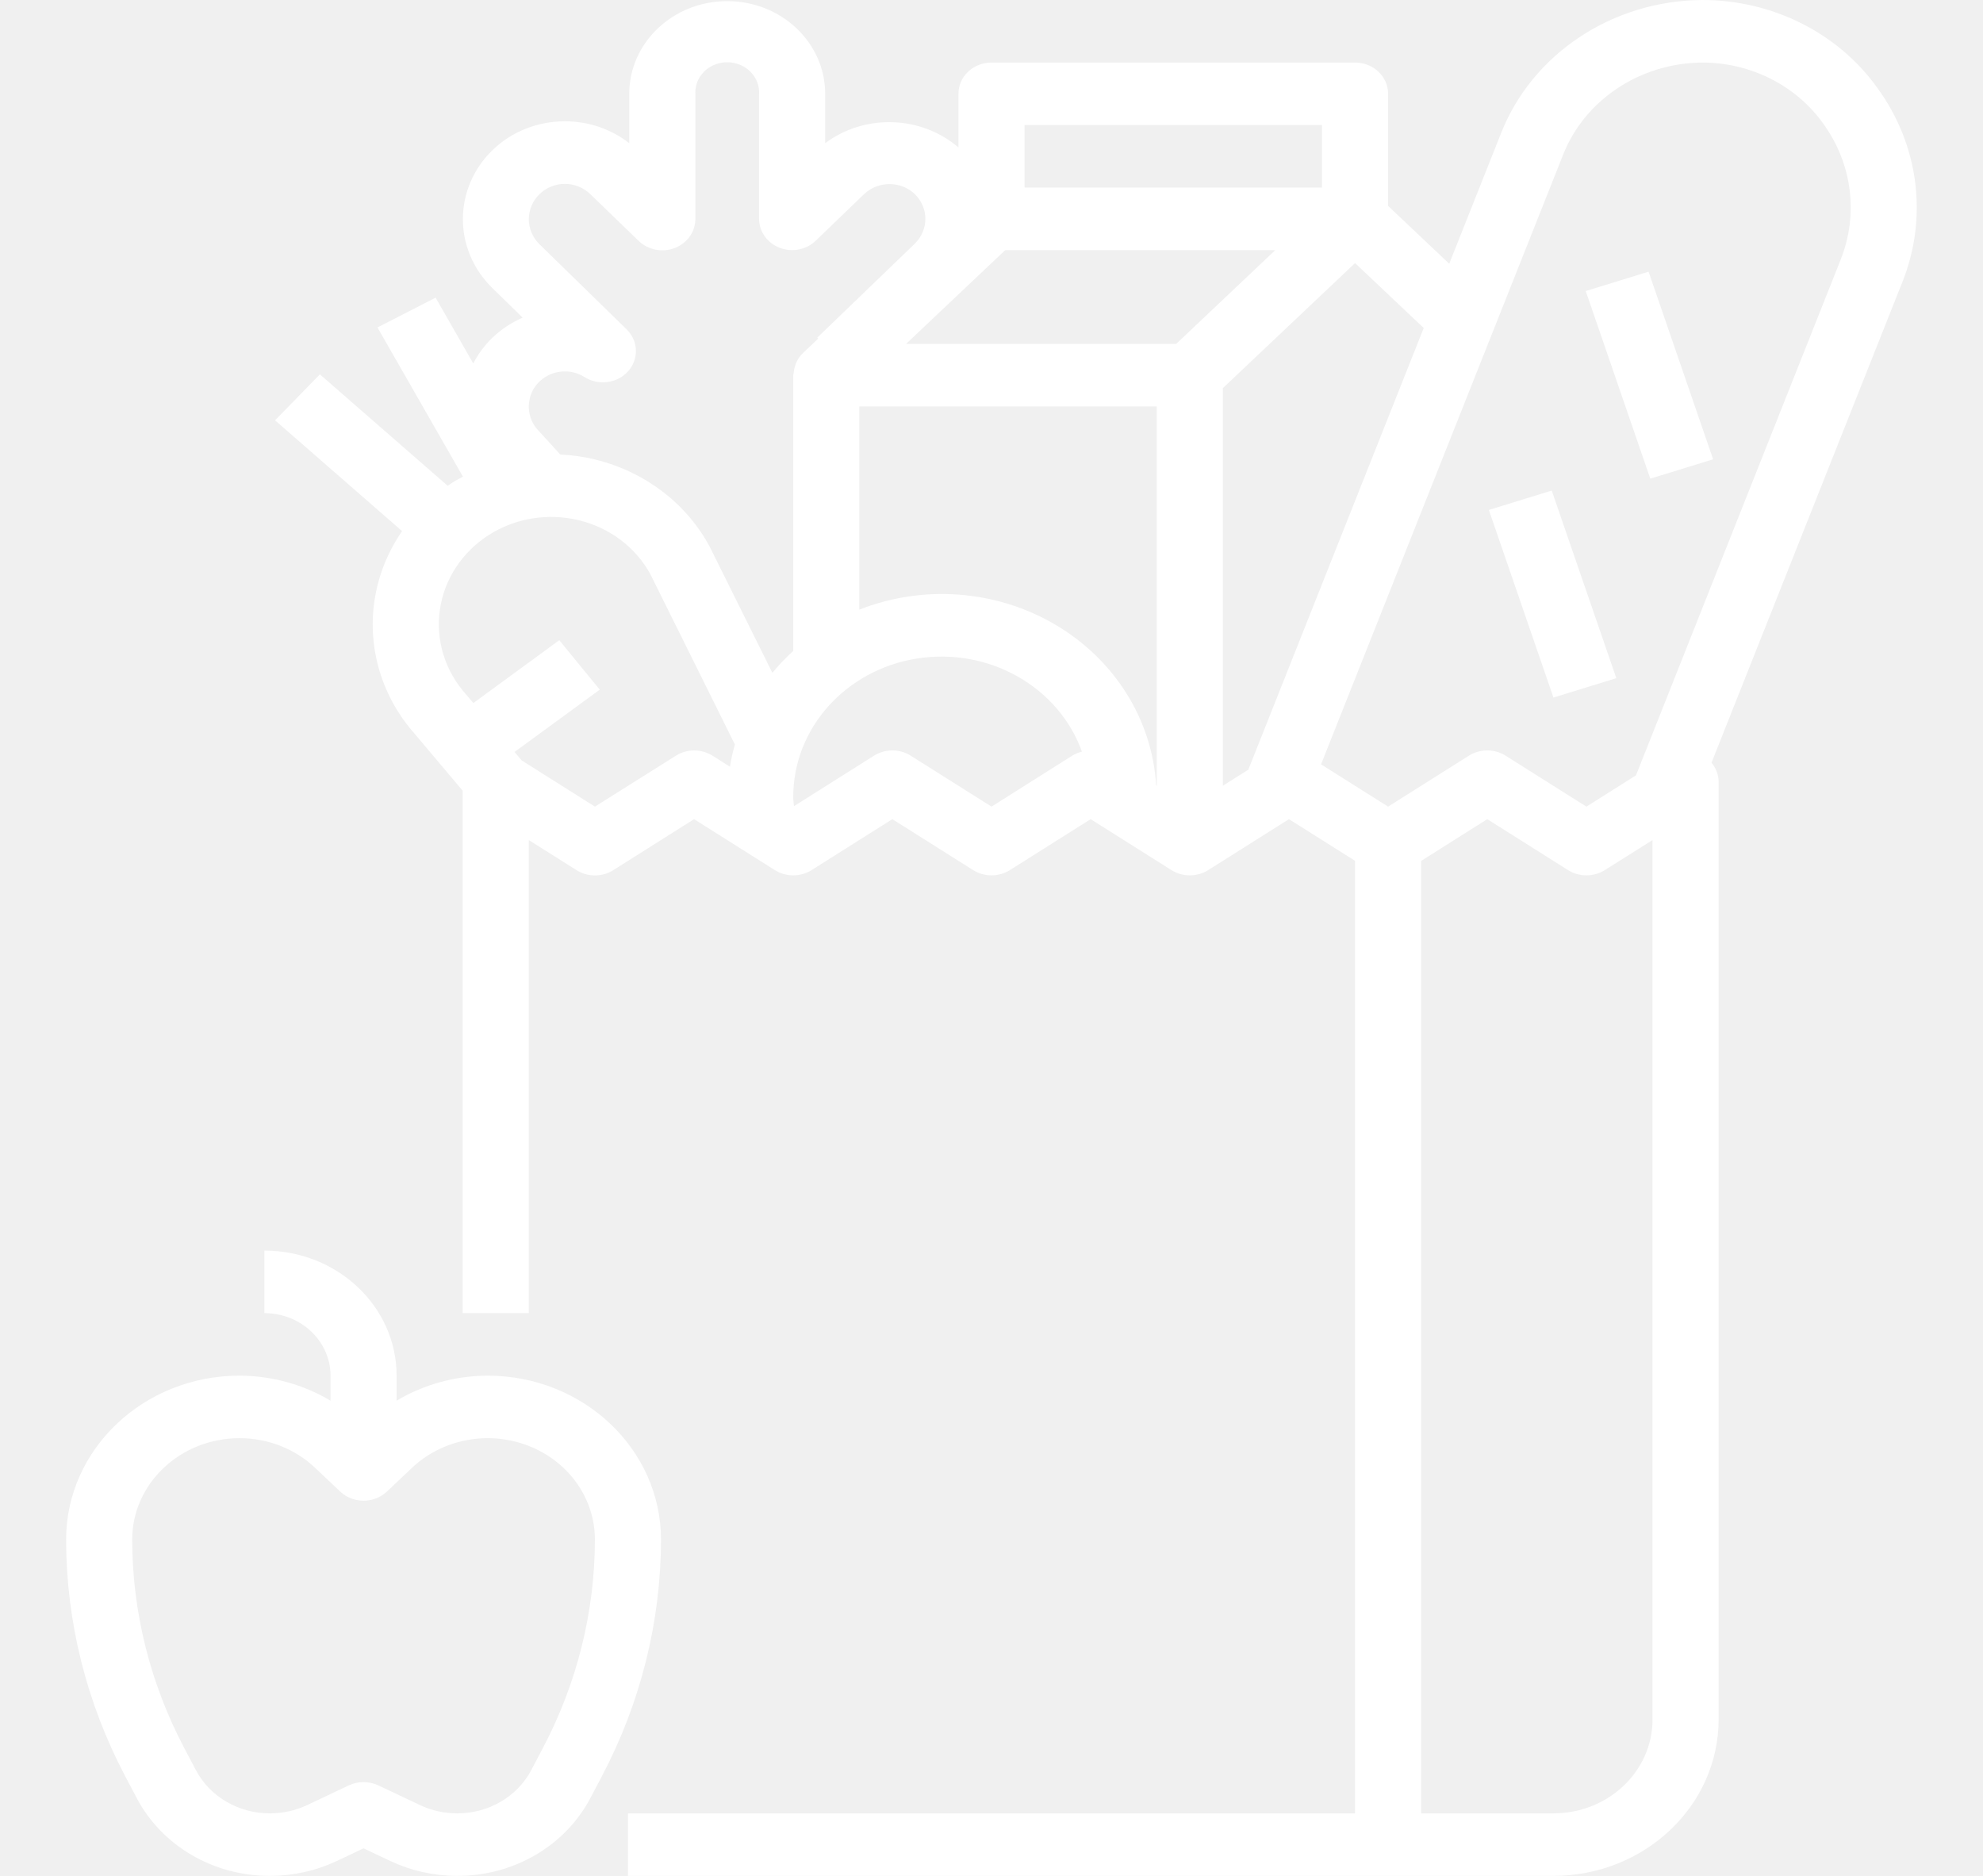
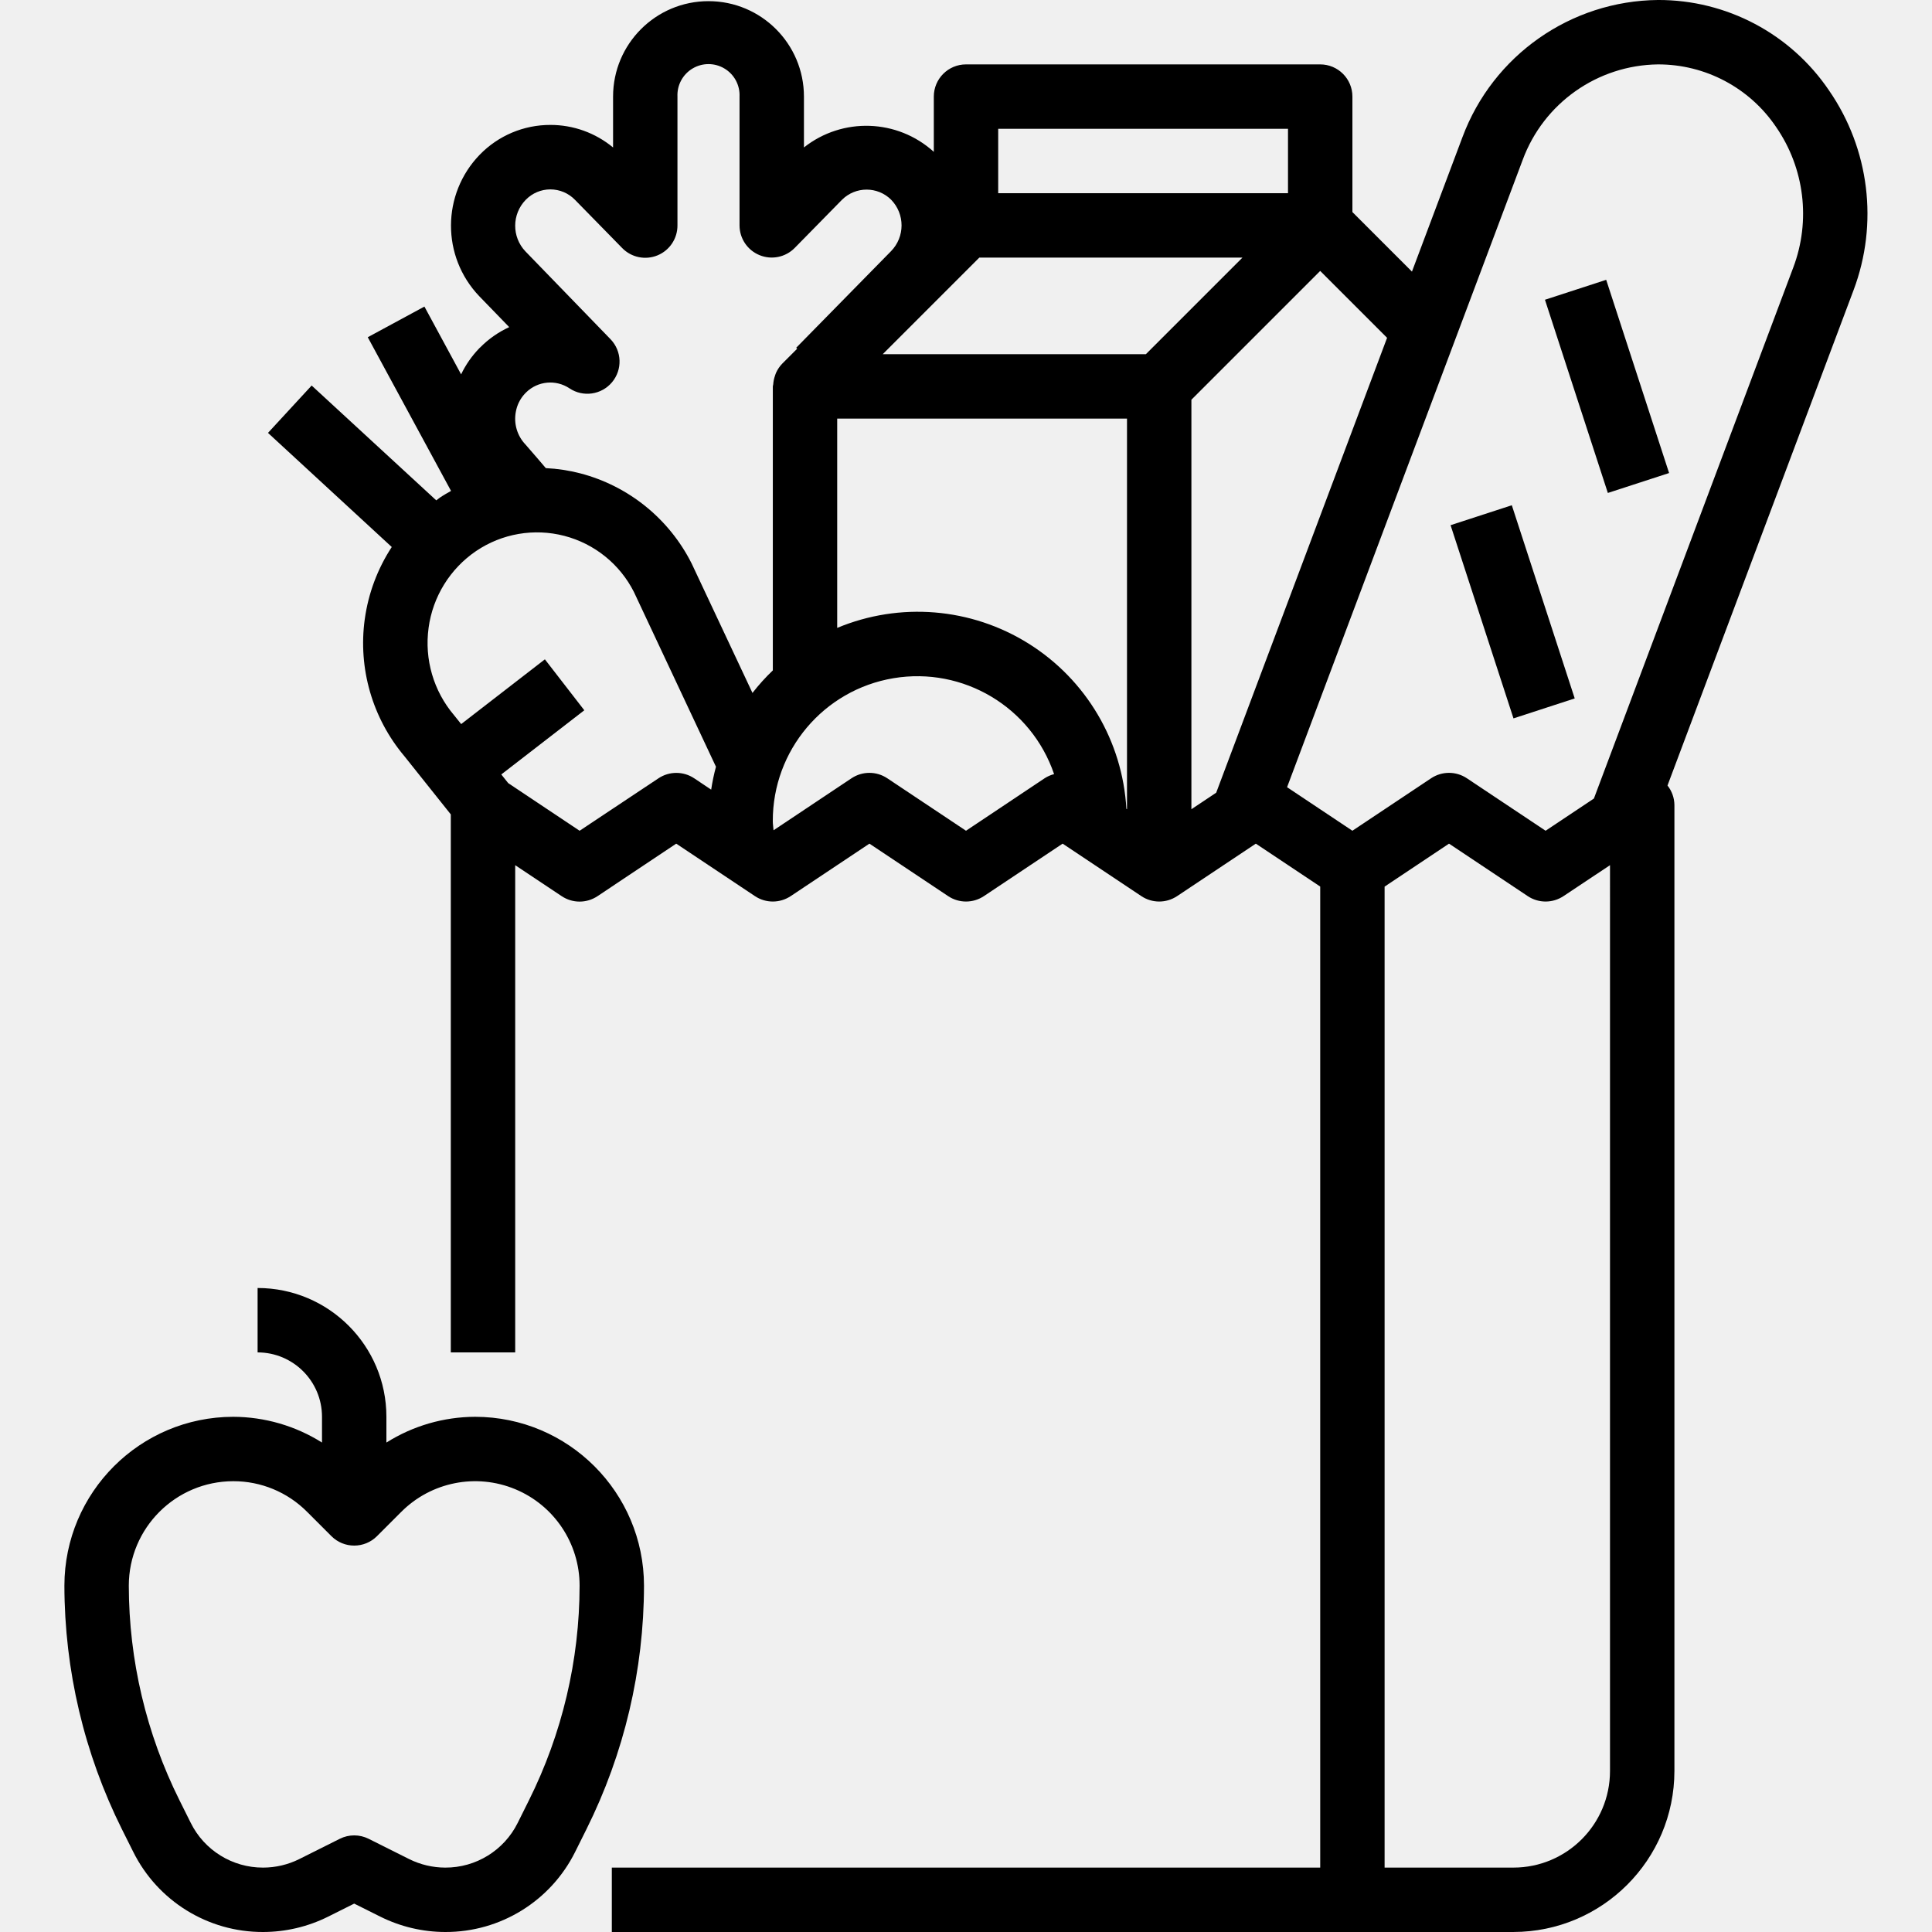
- <svg xmlns="http://www.w3.org/2000/svg" width="74" height="70" viewBox="0 0 74 70" fill="none">
-   <g clip-path="url(#clip0)">
-     <path d="M59.175 10.861L61.52 10.138L63.929 17.139L61.584 17.861L59.175 10.861Z" fill="white" />
-     <path d="M55.56 19.029L57.906 18.306L60.316 25.306L57.97 26.029L55.56 19.029Z" fill="white" />
-     <path d="M13.972 22.432C13.712 24.214 14.261 26.018 15.486 27.395L17.267 29.508V49H19.734V31.348L21.516 32.471C21.931 32.733 22.47 32.733 22.885 32.471L25.901 30.567L28.916 32.469C29.331 32.73 29.87 32.73 30.285 32.469L33.3 30.567L36.316 32.469C36.731 32.73 37.27 32.73 37.685 32.469L40.7 30.567L43.716 32.469C44.131 32.73 44.67 32.73 45.085 32.469L48.1 30.567L50.567 32.122V67.667H23.434V70H57.967C61.371 69.996 64.13 67.387 64.134 64.167V29.167C64.131 28.911 64.037 28.662 63.869 28.461L70.996 10.512C71.955 8.101 71.604 5.398 70.057 3.279C68.586 1.222 66.13 -0.007 63.506 0C60.162 0.03 57.182 2.007 56.015 4.972L54.081 9.841L51.8 7.684V3.5C51.8 2.856 51.248 2.334 50.567 2.334H37.001C36.319 2.334 35.767 2.856 35.767 3.5V5.502C34.373 4.307 32.27 4.239 30.793 5.343V3.5C30.793 1.591 29.157 0.042 27.137 0.042C25.119 0.042 23.482 1.591 23.482 3.5V5.344C22.807 4.814 21.957 4.525 21.08 4.527C20.063 4.525 19.087 4.913 18.377 5.604C16.914 7.03 16.905 9.295 18.356 10.732L19.504 11.853C19.087 12.034 18.707 12.286 18.385 12.595L18.377 12.6L18.365 12.612C18.078 12.891 17.84 13.212 17.662 13.564L16.256 11.108L14.086 12.219L17.276 17.787C17.133 17.864 16.99 17.939 16.854 18.027C16.803 18.059 16.759 18.097 16.709 18.129L11.937 13.969L10.265 15.685L15.005 19.819C14.461 20.607 14.108 21.499 13.972 22.432ZM40.016 28.196L37.001 30.1L33.985 28.198C33.57 27.937 33.031 27.937 32.616 28.198L29.629 30.083C29.622 29.966 29.601 29.865 29.601 29.753C29.593 27.189 31.549 24.996 34.222 24.573C36.896 24.15 39.5 25.621 40.375 28.048C40.248 28.079 40.127 28.129 40.016 28.196ZM43.167 29.321L43.144 29.306C42.996 26.854 41.599 24.622 39.397 23.319C37.196 22.016 34.463 21.804 32.067 22.75V15.167H43.167V29.321ZM61.667 64.167C61.667 66.1 60.011 67.667 57.967 67.667H53.034V32.125L55.501 30.567L58.516 32.469C58.931 32.73 59.47 32.73 59.885 32.469L61.667 31.348V64.167ZM58.324 5.791C59.128 3.735 61.188 2.36 63.506 2.334C65.319 2.33 67.014 3.181 68.029 4.601C69.118 6.093 69.364 7.995 68.687 9.692L61.05 28.933L59.2 30.1L56.185 28.198C55.77 27.937 55.231 27.937 54.816 28.198L51.8 30.1L49.298 28.522L58.324 5.791ZM53.129 12.24L46.584 28.721L45.634 29.321V14.483L50.567 9.817L53.129 12.24ZM38.234 4.667H49.334V7H38.234V4.667ZM37.511 9.334H47.59L43.89 12.834H33.811L37.511 9.334ZM20.137 7.241C20.385 6.999 20.725 6.862 21.08 6.862C21.436 6.863 21.777 6.999 22.024 7.241L23.835 8.991C24.187 9.33 24.721 9.433 25.185 9.253C25.649 9.072 25.952 8.642 25.949 8.167V3.5C25.929 3.086 26.151 2.695 26.527 2.483C26.903 2.27 27.372 2.27 27.748 2.483C28.125 2.695 28.347 3.086 28.326 3.5V8.167C28.327 8.64 28.63 9.066 29.093 9.245C29.557 9.425 30.088 9.321 30.439 8.984L32.256 7.234C32.776 6.749 33.611 6.749 34.13 7.234C34.666 7.753 34.666 8.581 34.13 9.1L30.497 12.6L30.534 12.635L29.962 13.177C29.863 13.273 29.782 13.386 29.724 13.509C29.706 13.545 29.697 13.582 29.683 13.619C29.646 13.718 29.624 13.822 29.617 13.927C29.617 13.952 29.602 13.973 29.602 13.999V24.29C29.321 24.544 29.06 24.817 28.823 25.107L26.492 20.417C25.633 18.799 24.078 17.608 22.225 17.151C21.794 17.045 21.352 16.981 20.907 16.961L20.591 16.611C20.345 16.344 20.158 16.135 20.128 16.106C19.81 15.791 19.672 15.349 19.759 14.92C19.804 14.676 19.923 14.45 20.1 14.269L20.122 14.249L20.153 14.217C20.6 13.803 21.292 13.742 21.812 14.07C22.335 14.401 23.038 14.306 23.442 13.851C23.847 13.394 23.823 12.724 23.388 12.294L20.128 9.111C19.599 8.587 19.603 7.76 20.137 7.241ZM16.416 22.75C16.577 21.619 17.239 20.607 18.237 19.965C19.226 19.332 20.455 19.132 21.612 19.415C22.768 19.699 23.74 20.439 24.28 21.447L27.424 27.781C27.346 28.054 27.284 28.331 27.24 28.61L26.59 28.2C26.176 27.938 25.636 27.938 25.221 28.2L22.201 30.1L19.465 28.373L19.201 28.06L22.381 25.735L20.871 23.889L17.665 26.235L17.391 25.912C16.606 25.037 16.252 23.887 16.416 22.75Z" fill="white" />
-     <path d="M5.1 67.09C6.037 68.878 7.968 70.007 10.078 70C10.942 69.999 11.793 69.809 12.566 69.445L13.567 68.971L14.568 69.445C15.341 69.809 16.192 69.999 17.056 70C19.166 70.007 21.096 68.878 22.034 67.09L22.464 66.274C23.908 63.533 24.662 60.513 24.667 57.45C24.663 54.074 21.77 51.337 18.2 51.333C16.997 51.337 15.819 51.66 14.8 52.267V51.333C14.8 48.756 12.591 46.667 9.867 46.667V49C11.229 49 12.334 50.045 12.334 51.333V52.267C11.315 51.66 10.137 51.337 8.933 51.333C5.363 51.337 2.471 54.074 2.467 57.45C2.471 60.514 3.225 63.534 4.67 66.276L5.1 67.09ZM8.933 53.667C9.994 53.664 11.013 54.063 11.761 54.775L12.695 55.658C13.177 56.113 13.957 56.113 14.439 55.658L15.372 54.775C16.516 53.693 18.236 53.369 19.731 53.955C21.226 54.541 22.2 55.92 22.2 57.45C22.197 60.152 21.532 62.816 20.257 65.233L19.827 66.05C19.304 67.044 18.23 67.671 17.056 67.667C16.576 67.666 16.102 67.56 15.671 67.357L14.118 66.623C13.771 66.459 13.363 66.459 13.016 66.623L11.464 67.357C11.033 67.56 10.559 67.666 10.078 67.667C8.903 67.67 7.828 67.042 7.306 66.046L6.876 65.23C5.602 62.813 4.937 60.151 4.933 57.45C4.936 55.362 6.726 53.67 8.933 53.667Z" fill="white" />
-   </g>
-   <defs>
-     <clipPath id="clip0">
-       <rect width="74" height="70" fill="white" transform="translate(0 0.000244141)" />
-     </clipPath>
-   </defs>
+ <svg xmlns="http://www.w3.org/2000/svg" height="480pt" viewBox="-16 0 480 480" width="480pt">
+   <path d="m367.84 74.473 15.215-4.953 15.625 48.004-15.215 4.949zm0 0" />
+   <path d="m344.391 130.48 15.215-4.953 15.629 47.996-15.215 4.957zm0 0" />
+   <path d="m74.625 153.816c-1.688 12.223 1.879 24.59 9.824 34.031l11.551 14.488v133.664h16v-121.047l11.559 7.703c2.691 1.793 6.191 1.793 8.883 0l19.559-13.055 19.559 13.039c2.691 1.793 6.191 1.793 8.883 0l19.559-13.039 19.559 13.039c2.691 1.793 6.191 1.793 8.883 0l19.559-13.039 19.559 13.039c2.691 1.793 6.191 1.793 8.883 0l19.559-13.039 16 10.664v243.734h-176v16h224c22.082-.027 39.973-17.918 40-40v-240c-.02-1.758-.625-3.461-1.719-4.84l46.23-123.078c6.223-16.535 3.945-35.066-6.094-49.602-9.539-14.102-25.469-22.531-42.488-22.48-21.695.203-41.02 13.758-48.594 34.09l-12.543 33.391-14.793-14.793v-28.688c0-4.418-3.582-8-8-8h-88c-4.418 0-8 3.582-8 8v13.727c-9.043-8.195-22.684-8.66-32.266-1.094v-12.633c0-13.094-10.613-23.711-23.711-23.711-13.094 0-23.711 10.617-23.711 23.711v12.641c-4.379-3.629-9.891-5.613-15.578-5.602-6.602-.016-12.93 2.648-17.535 7.387-9.488 9.777-9.547 25.309-.137 35.16l7.449 7.688c-2.711 1.242-5.172 2.969-7.262 5.094l-.051.031-.078.082c-1.863 1.914-3.406 4.117-4.562 6.527l-9.117-16.84-14.074 7.617 20.688 38.184c-.926.527-1.855 1.039-2.734 1.641-.328.223-.617.48-.938.703l-30.957-28.527-10.848 11.766 30.75 28.352c-3.531 5.402-5.82 11.52-6.703 17.914zm168.934 39.527-19.559 13.055-19.559-13.039c-2.691-1.793-6.191-1.793-8.883 0l-19.375 12.922c-.047-.801-.184-1.496-.184-2.266-.051-17.582 12.641-32.617 29.98-35.516 17.344-2.902 34.234 7.184 39.906 23.828-.824.215-1.609.555-2.328 1.016zm20.441 7.711-.152-.102c-.961-16.816-10.02-32.121-24.301-41.055-14.277-8.934-32.004-10.387-47.547-3.898v-52h72zm120 238.945c0 13.254-10.746 24-24 24h-32v-243.719l16-10.68 19.559 13.039c2.691 1.793 6.191 1.793 8.883 0l11.559-7.688zm-21.688-400.289c5.215-14.102 18.582-23.527 33.617-23.711 11.758-.023 22.754 5.809 29.336 15.551 7.062 10.23 8.656 23.273 4.27 34.906l-49.535 131.941-12 8-19.559-13.039c-2.691-1.793-6.191-1.793-8.883 0l-19.559 13.039-16.23-10.82zm-33.695 44.219-42.457 113.016-6.16 4.109v-101.742l32-32zm-96.617-51.93h72v16h-72zm-4.688 32h65.375l-24 24h-65.375zm-112.695-14.352c1.605-1.656 3.812-2.594 6.117-2.594 2.309.004 4.516.938 6.121 2.594l11.746 12c2.281 2.328 5.746 3.035 8.758 1.797 3.012-1.242 4.973-4.188 4.953-7.445v-32c-.129-2.84 1.312-5.52 3.75-6.977 2.441-1.461 5.484-1.461 7.922 0 2.441 1.457 3.883 4.137 3.75 6.977v32c.004 3.246 1.969 6.168 4.977 7.395 3.004 1.23 6.453.52 8.73-1.793l11.781-12c3.375-3.324 8.789-3.324 12.16 0 3.477 3.559 3.477 9.238 0 12.797l-23.566 24 .238.242-3.711 3.711c-.645.664-1.164 1.438-1.543 2.281-.113.246-.176.496-.266.75-.238.684-.383 1.395-.43 2.113 0 .176-.098.32-.098.496v70.566c-1.82 1.742-3.512 3.613-5.055 5.602l-15.113-32.16c-5.578-11.098-15.66-19.262-27.68-22.398-2.797-.723-5.664-1.16-8.551-1.297l-2.051-2.402c-1.598-1.832-2.805-3.262-3-3.461-2.066-2.164-2.961-5.195-2.398-8.137.297-1.672 1.066-3.219 2.215-4.465l.145-.137.199-.215c2.898-2.84 7.387-3.258 10.762-1.008 3.395 2.27 7.949 1.617 10.574-1.508 2.625-3.129 2.473-7.727-.352-10.676l-21.145-21.824c-3.434-3.594-3.406-9.262.059-12.824zm-24.137 106.352c1.043-7.754 5.336-14.699 11.809-19.098 6.418-4.34 14.391-5.715 21.895-3.773 7.5 1.945 13.805 7.02 17.305 13.934l20.391 43.434c-.504 1.871-.902 3.77-1.191 5.688l-4.215-2.816c-2.688-1.793-6.191-1.793-8.879 0l-19.594 13.031-17.742-11.84-1.715-2.148 20.625-15.945-9.793-12.656-20.797 16.086-1.777-2.215c-5.09-6-7.387-13.883-6.32-21.68zm0 0" />
+   <path d="m17.082 460.047c6.078 12.262 18.602 20 32.285 19.953 5.605-.008 11.129-1.312 16.145-3.809l6.488-3.246 6.496 3.246c5.012 2.496 10.535 3.801 16.137 3.809 13.688.047 26.207-7.691 32.289-19.953l2.789-5.598c9.367-18.797 14.258-39.504 14.289-60.504-.027-23.156-18.789-41.918-41.945-41.945-7.805.023-15.449 2.238-22.055 6.398v-6.398c0-17.672-14.328-32-32-32v16c8.836 0 16 7.164 16 16v6.398c-6.605-4.16-14.25-6.375-22.055-6.398-23.156.027-41.918 18.789-41.945 41.945.027 21.004 4.918 41.719 14.289 60.52zm24.863-92.047c6.883-.02 13.488 2.719 18.344 7.602l6.055 6.055c3.125 3.121 8.188 3.121 11.312 0l6.055-6.055c7.422-7.422 18.578-9.641 28.273-5.625 9.695 4.016 16.016 13.477 16.016 23.969-.02 18.523-4.332 36.789-12.602 53.367l-2.789 5.602c-3.395 6.816-10.363 11.113-17.977 11.086-3.117-.004-6.191-.73-8.984-2.121l-10.07-5.039c-2.254-1.125-4.902-1.125-7.152 0l-10.066 5.039c-2.793 1.391-5.871 2.117-8.992 2.121-7.617.023-14.59-4.285-17.977-11.113l-2.789-5.598c-8.266-16.57-12.578-34.828-12.602-53.344.02-14.32 11.625-25.926 25.945-25.945zm0 0" />
</svg>
